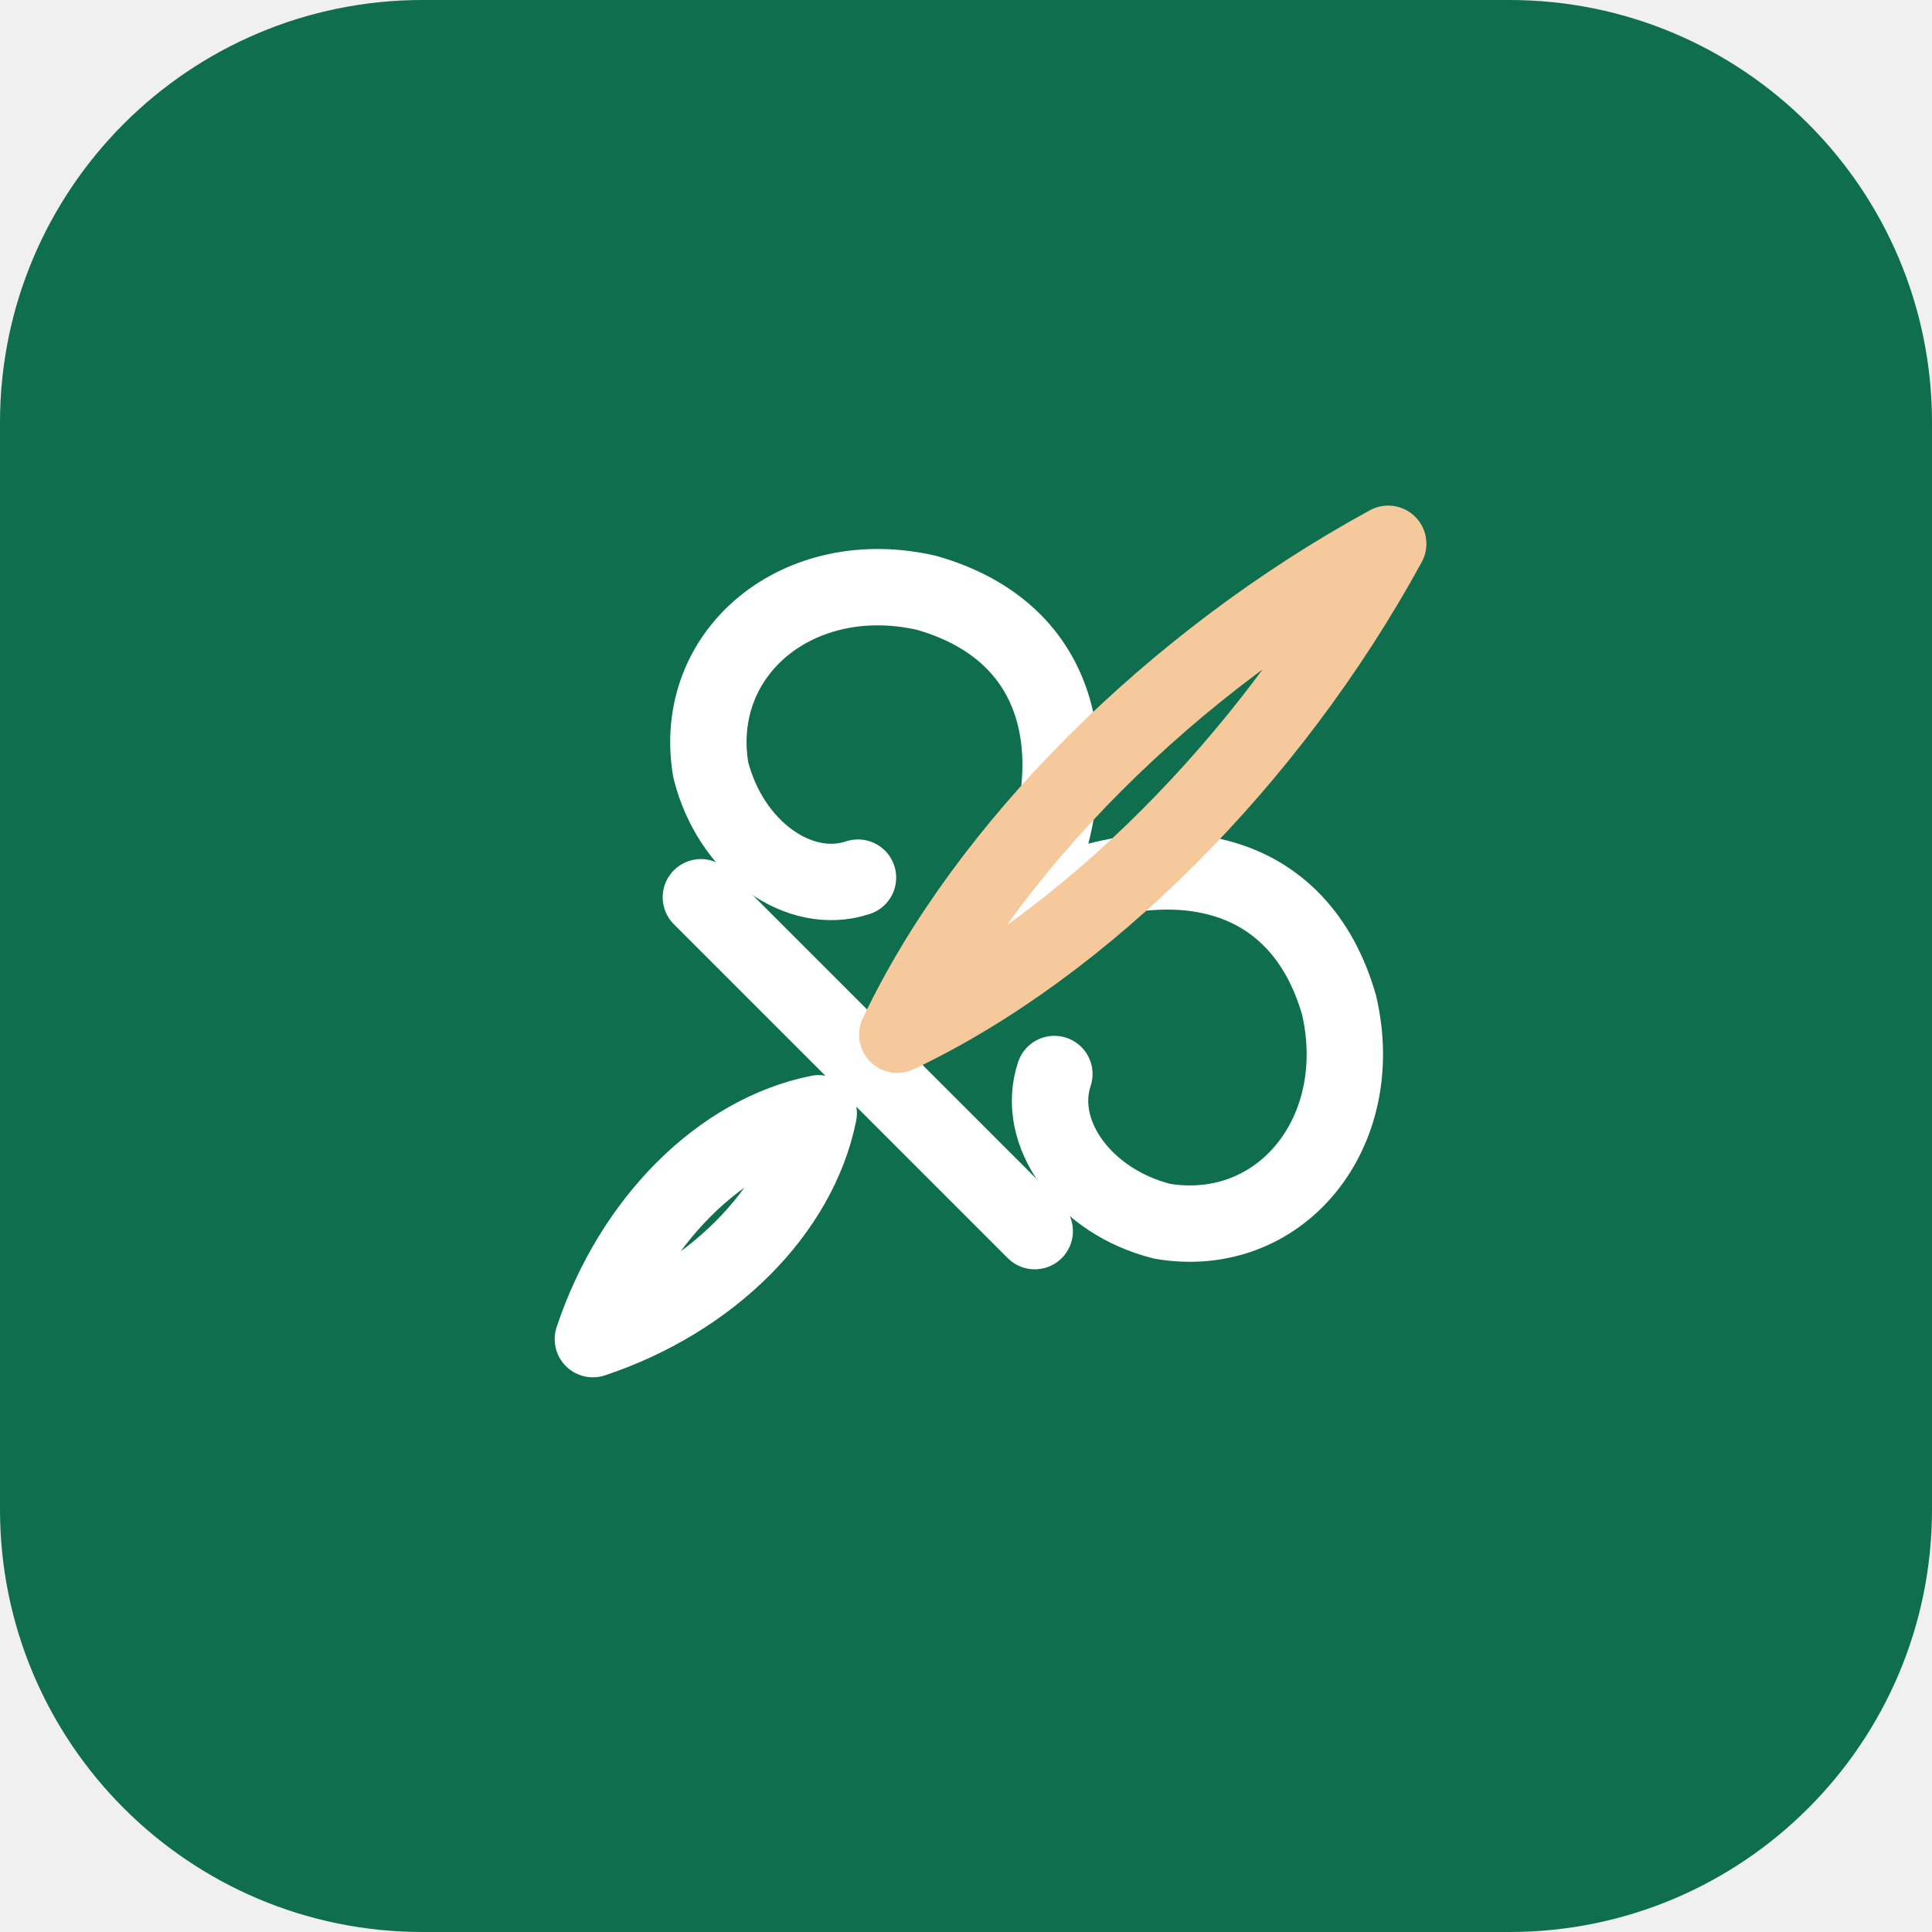
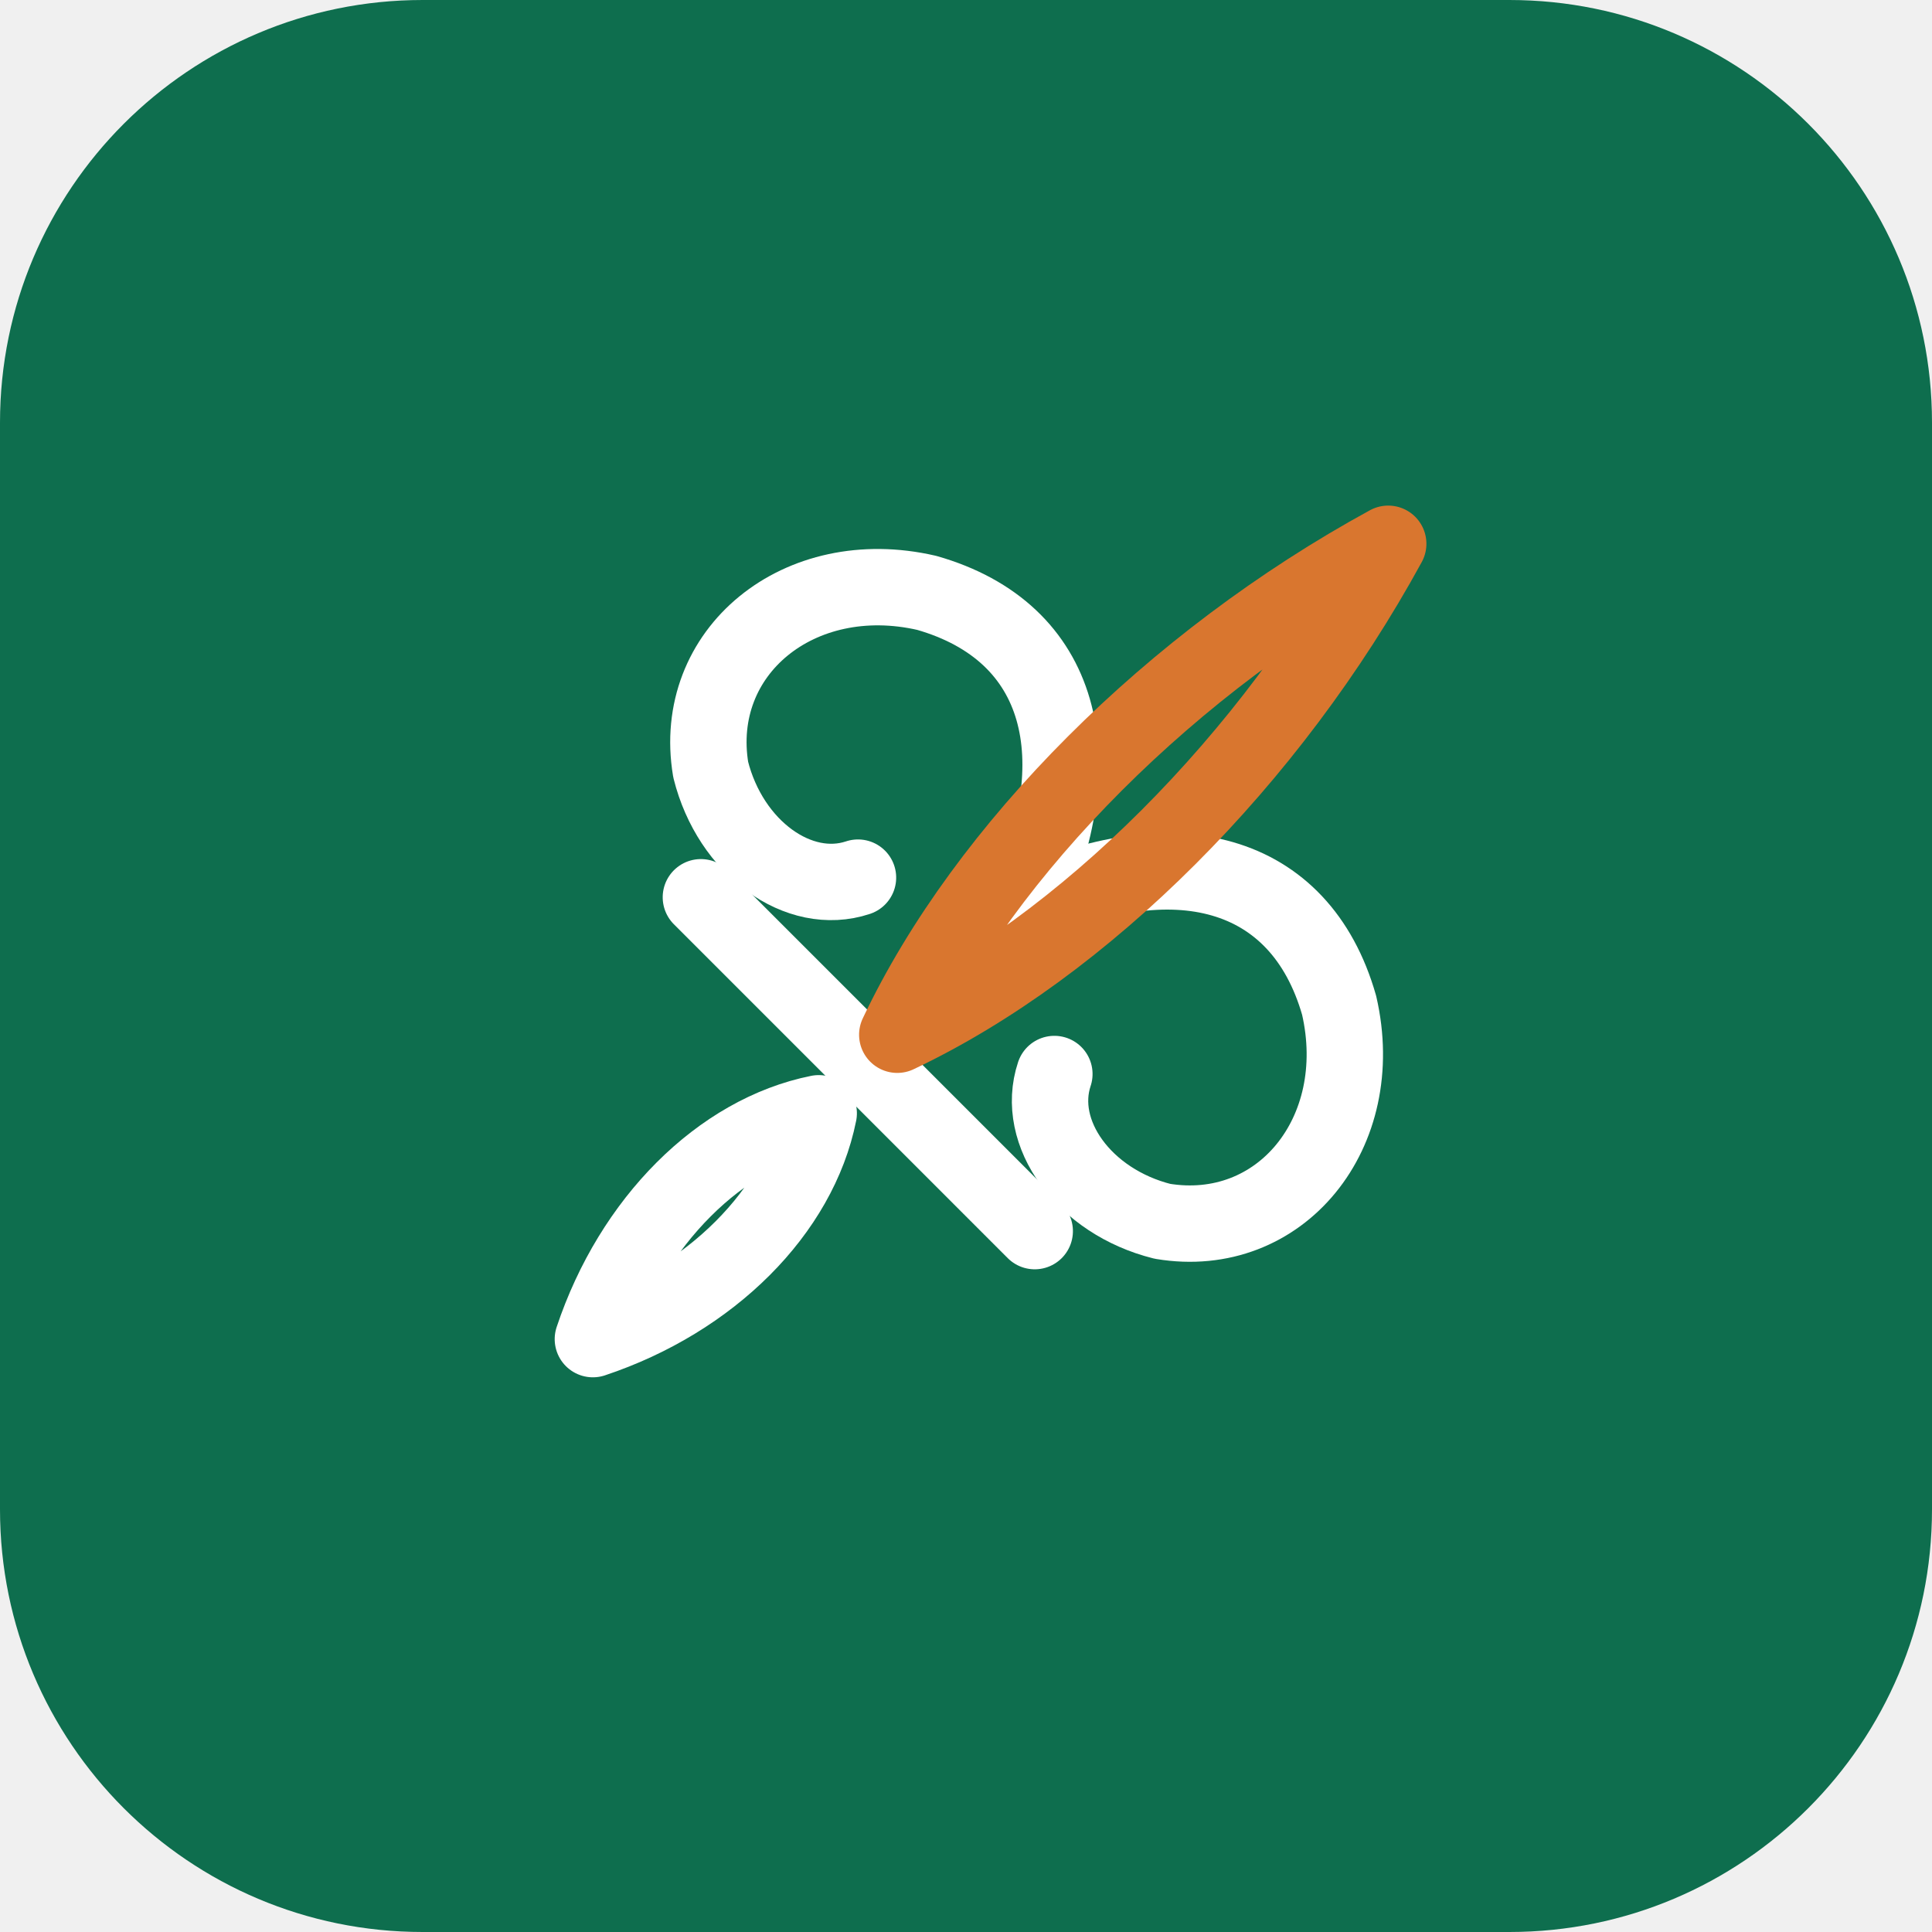
<svg xmlns="http://www.w3.org/2000/svg" viewBox="0 0 64 64" width="64" height="64">
  <rect width="64" height="64" rx="14" fill="#0E6E4E" />
  <g fill="none" stroke="#FFFFFF" stroke-width="5.5" stroke-linecap="round" stroke-linejoin="round" transform="translate(9 9) scale(0.46)">
    <g transform="rotate(45 50 50)">
      <path d="M50 44 C54 33 62 28 71 33 C79 38 80 48 73 53 C68 56 62 55 60 51" />
      <path d="M50 44 C46 33 38 28 29 33 C21 38 20 48 27 53 C32 56 38 55 40 51" />
      <path d="M33 60 H67" />
      <path d="M50 88 C46 80 46 71 50 65 C54 71 54 80 50 88 Z" />
-       <path d="M50 7 C45 24 45 43 50 57 C55 43 55 24 50 7 Z" stroke="#F5C99B" />
+       <path d="M50 7 C45 24 45 43 50 57 C55 43 55 24 50 7 Z" stroke="#D9762F" />
    </g>
  </g>
</svg>
